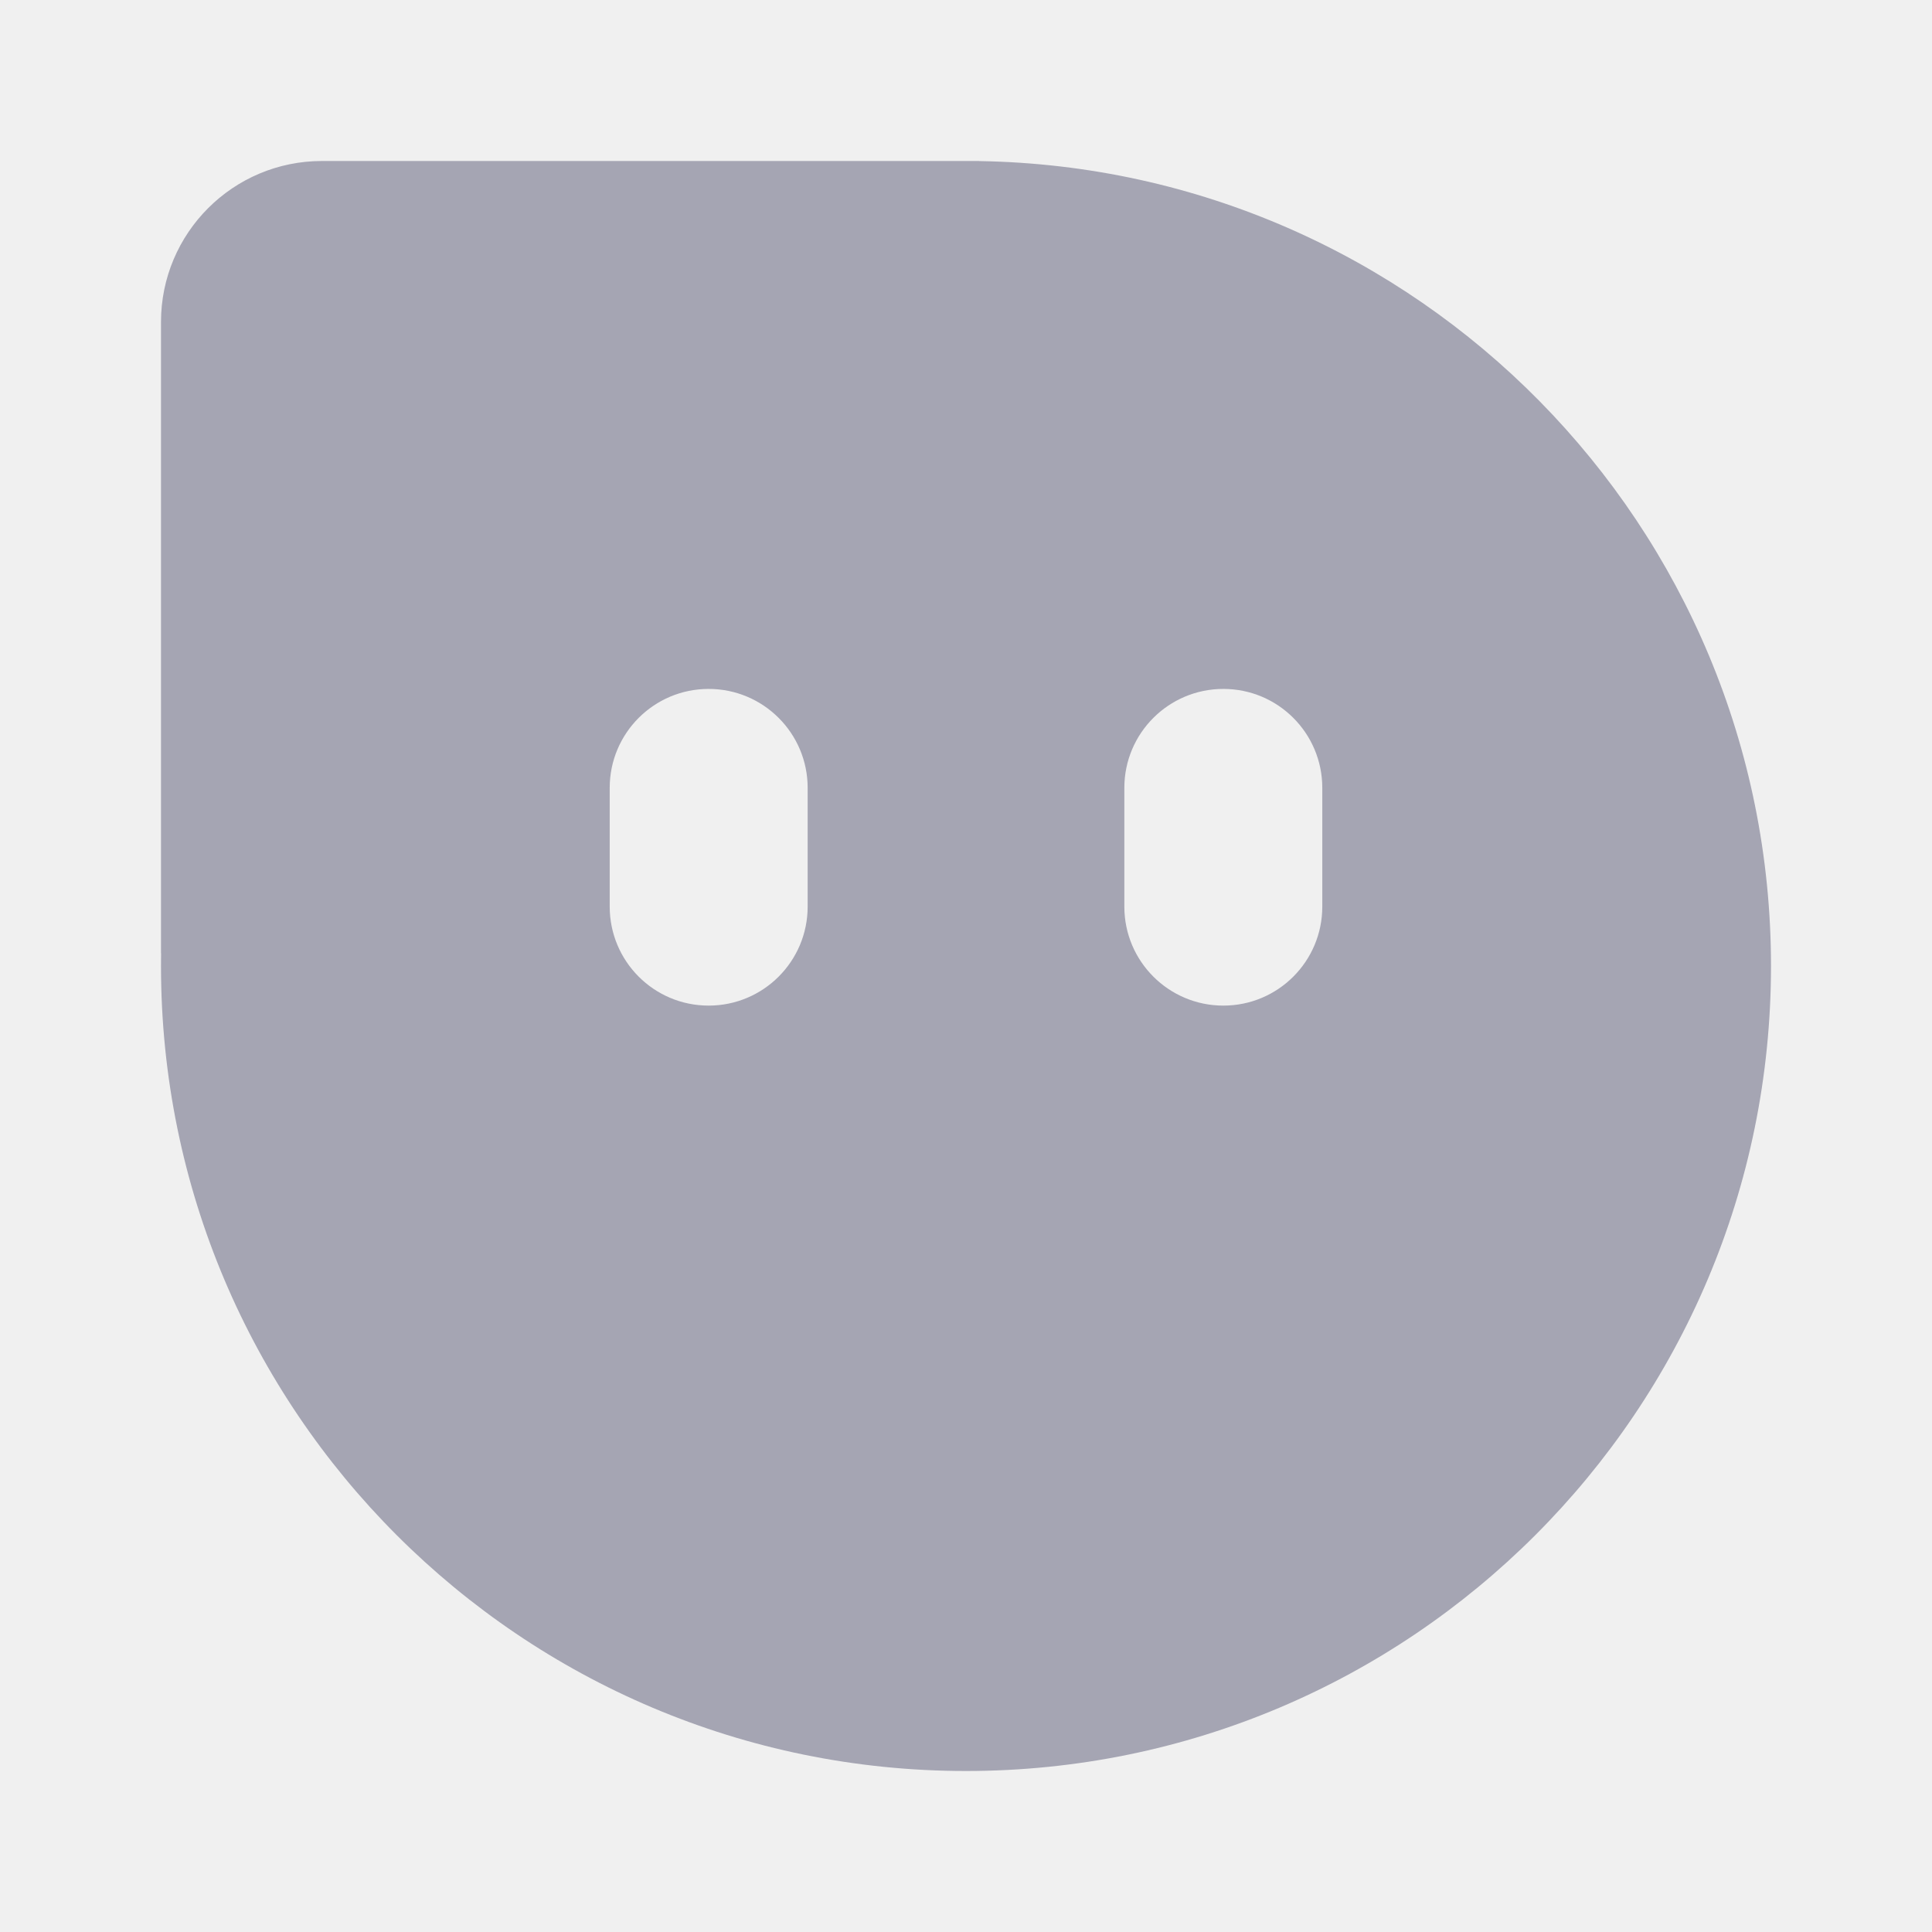
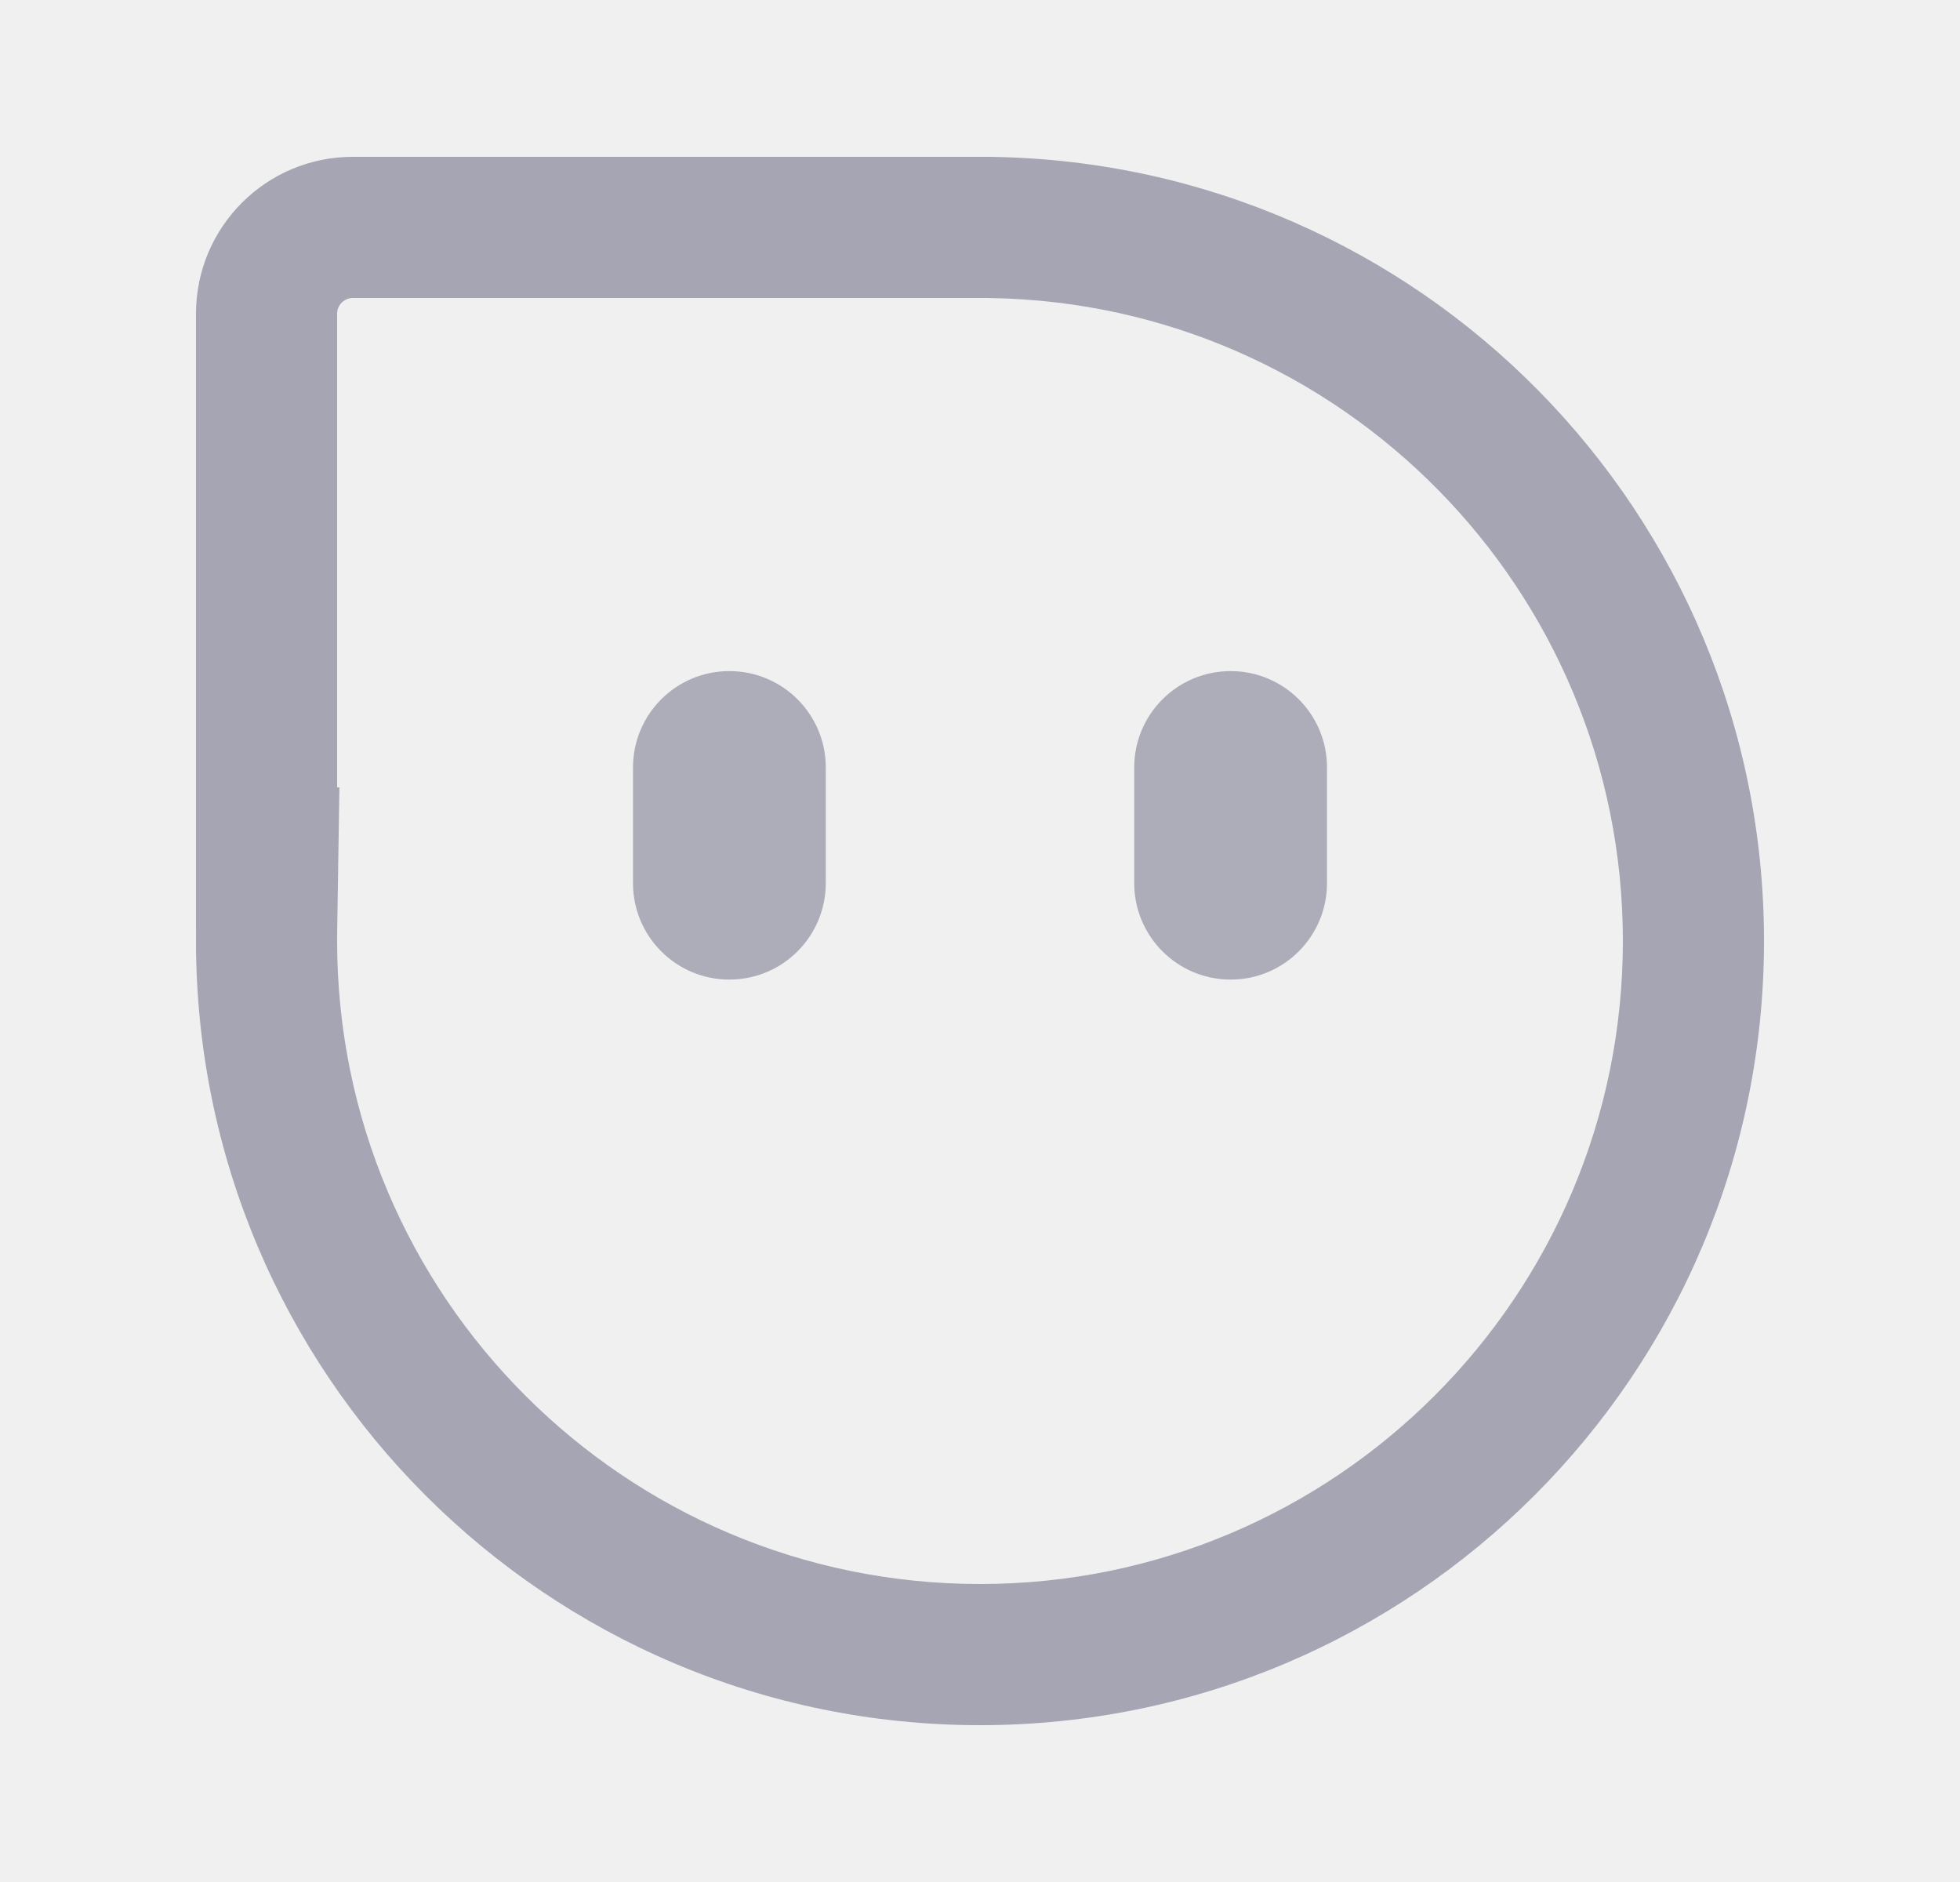
- <svg xmlns="http://www.w3.org/2000/svg" width="24" height="24" viewBox="0 0 24 24" fill="none">
-   <path fill-rule="evenodd" clip-rule="evenodd" d="M2 4C2 2.895 2.895 2 4 2H12H12.164V2.001C17.611 2.089 22 6.532 22 12C22 17.523 17.523 22 12 22C6.477 22 2 17.523 2 12C2 11.947 2 11.894 2.001 11.841H2V4ZM7.574 9.787C7.574 9.108 8.124 8.558 8.803 8.558C9.482 8.558 10.033 9.108 10.033 9.787V11.262C10.033 11.942 9.482 12.492 8.803 12.492C8.124 12.492 7.574 11.942 7.574 11.262V9.787ZM13.967 9.787C13.967 9.108 14.518 8.558 15.197 8.558C15.876 8.558 16.426 9.108 16.426 9.787V11.262C16.426 11.942 15.876 12.492 15.197 12.492C14.518 12.492 13.967 11.942 13.967 11.262V9.787Z" fill="#A5A5B3" />
+ <svg xmlns="http://www.w3.org/2000/svg" width="25" height="24" viewBox="0 0 25 24" fill="none">
+   <mask id="path-1-inside-1_769_8890" fill="white">
+     <path fill-rule="evenodd" clip-rule="evenodd" d="M4.5 2C3.395 2 2.5 2.895 2.5 4V11.841H2.501C2.5 11.894 2.5 11.947 2.5 12C2.5 17.523 6.977 22 12.5 22C18.023 22 22.5 17.523 22.5 12C22.5 6.532 18.111 2.089 12.664 2.001V2H12.5H4.5Z" />
+   </mask>
+   <path d="M2.5 11.841H0.7V13.641H2.5V11.841ZM2.501 11.841L4.301 11.869L4.329 10.041H2.501V11.841ZM12.664 2.001H10.864V3.773L12.635 3.801L12.664 2.001ZM12.664 2H14.464V0.2H12.664V2ZM4.3 4C4.3 3.89 4.39 3.8 4.5 3.8V0.2C2.401 0.2 0.7 1.901 0.7 4H4.3ZM4.3 11.841V4H0.7V11.841H4.3ZM2.501 10.041H2.5V13.641H2.501V10.041ZM4.3 12C4.3 11.956 4.3 11.913 4.301 11.869L0.701 11.813C0.7 11.875 0.7 11.938 0.7 12H4.3ZM12.5 20.2C7.971 20.2 4.3 16.529 4.3 12H0.7C0.7 18.517 5.983 23.8 12.5 23.8V20.2ZM20.7 12C20.7 16.529 17.029 20.2 12.5 20.2V23.8C19.017 23.8 24.3 18.517 24.3 12H20.7ZM12.635 3.801C17.101 3.873 20.7 7.516 20.7 12H24.3C24.3 5.547 19.121 0.305 12.693 0.202L12.635 3.801ZM10.864 2V2.001H14.464V2H10.864ZM12.5 3.8H12.664V0.2H12.5V3.8ZM4.5 3.8H12.5V0.2H4.5V3.8Z" fill="#A5A5B3" mask="url(#path-1-inside-1_769_8890)" />
+   <path opacity="0.89" fill-rule="evenodd" clip-rule="evenodd" d="M9.303 8.558C8.624 8.558 8.074 9.108 8.074 9.787V11.262C8.074 11.942 8.624 12.492 9.303 12.492C9.982 12.492 10.533 11.942 10.533 11.262V9.787C10.533 9.108 9.982 8.558 9.303 8.558ZM15.697 8.558C15.018 8.558 14.467 9.108 14.467 9.787V11.262C14.467 11.942 15.018 12.492 15.697 12.492C16.376 12.492 16.926 11.942 16.926 11.262V9.787C16.926 9.108 16.376 8.558 15.697 8.558Z" fill="#A5A5B3" />
</svg>
